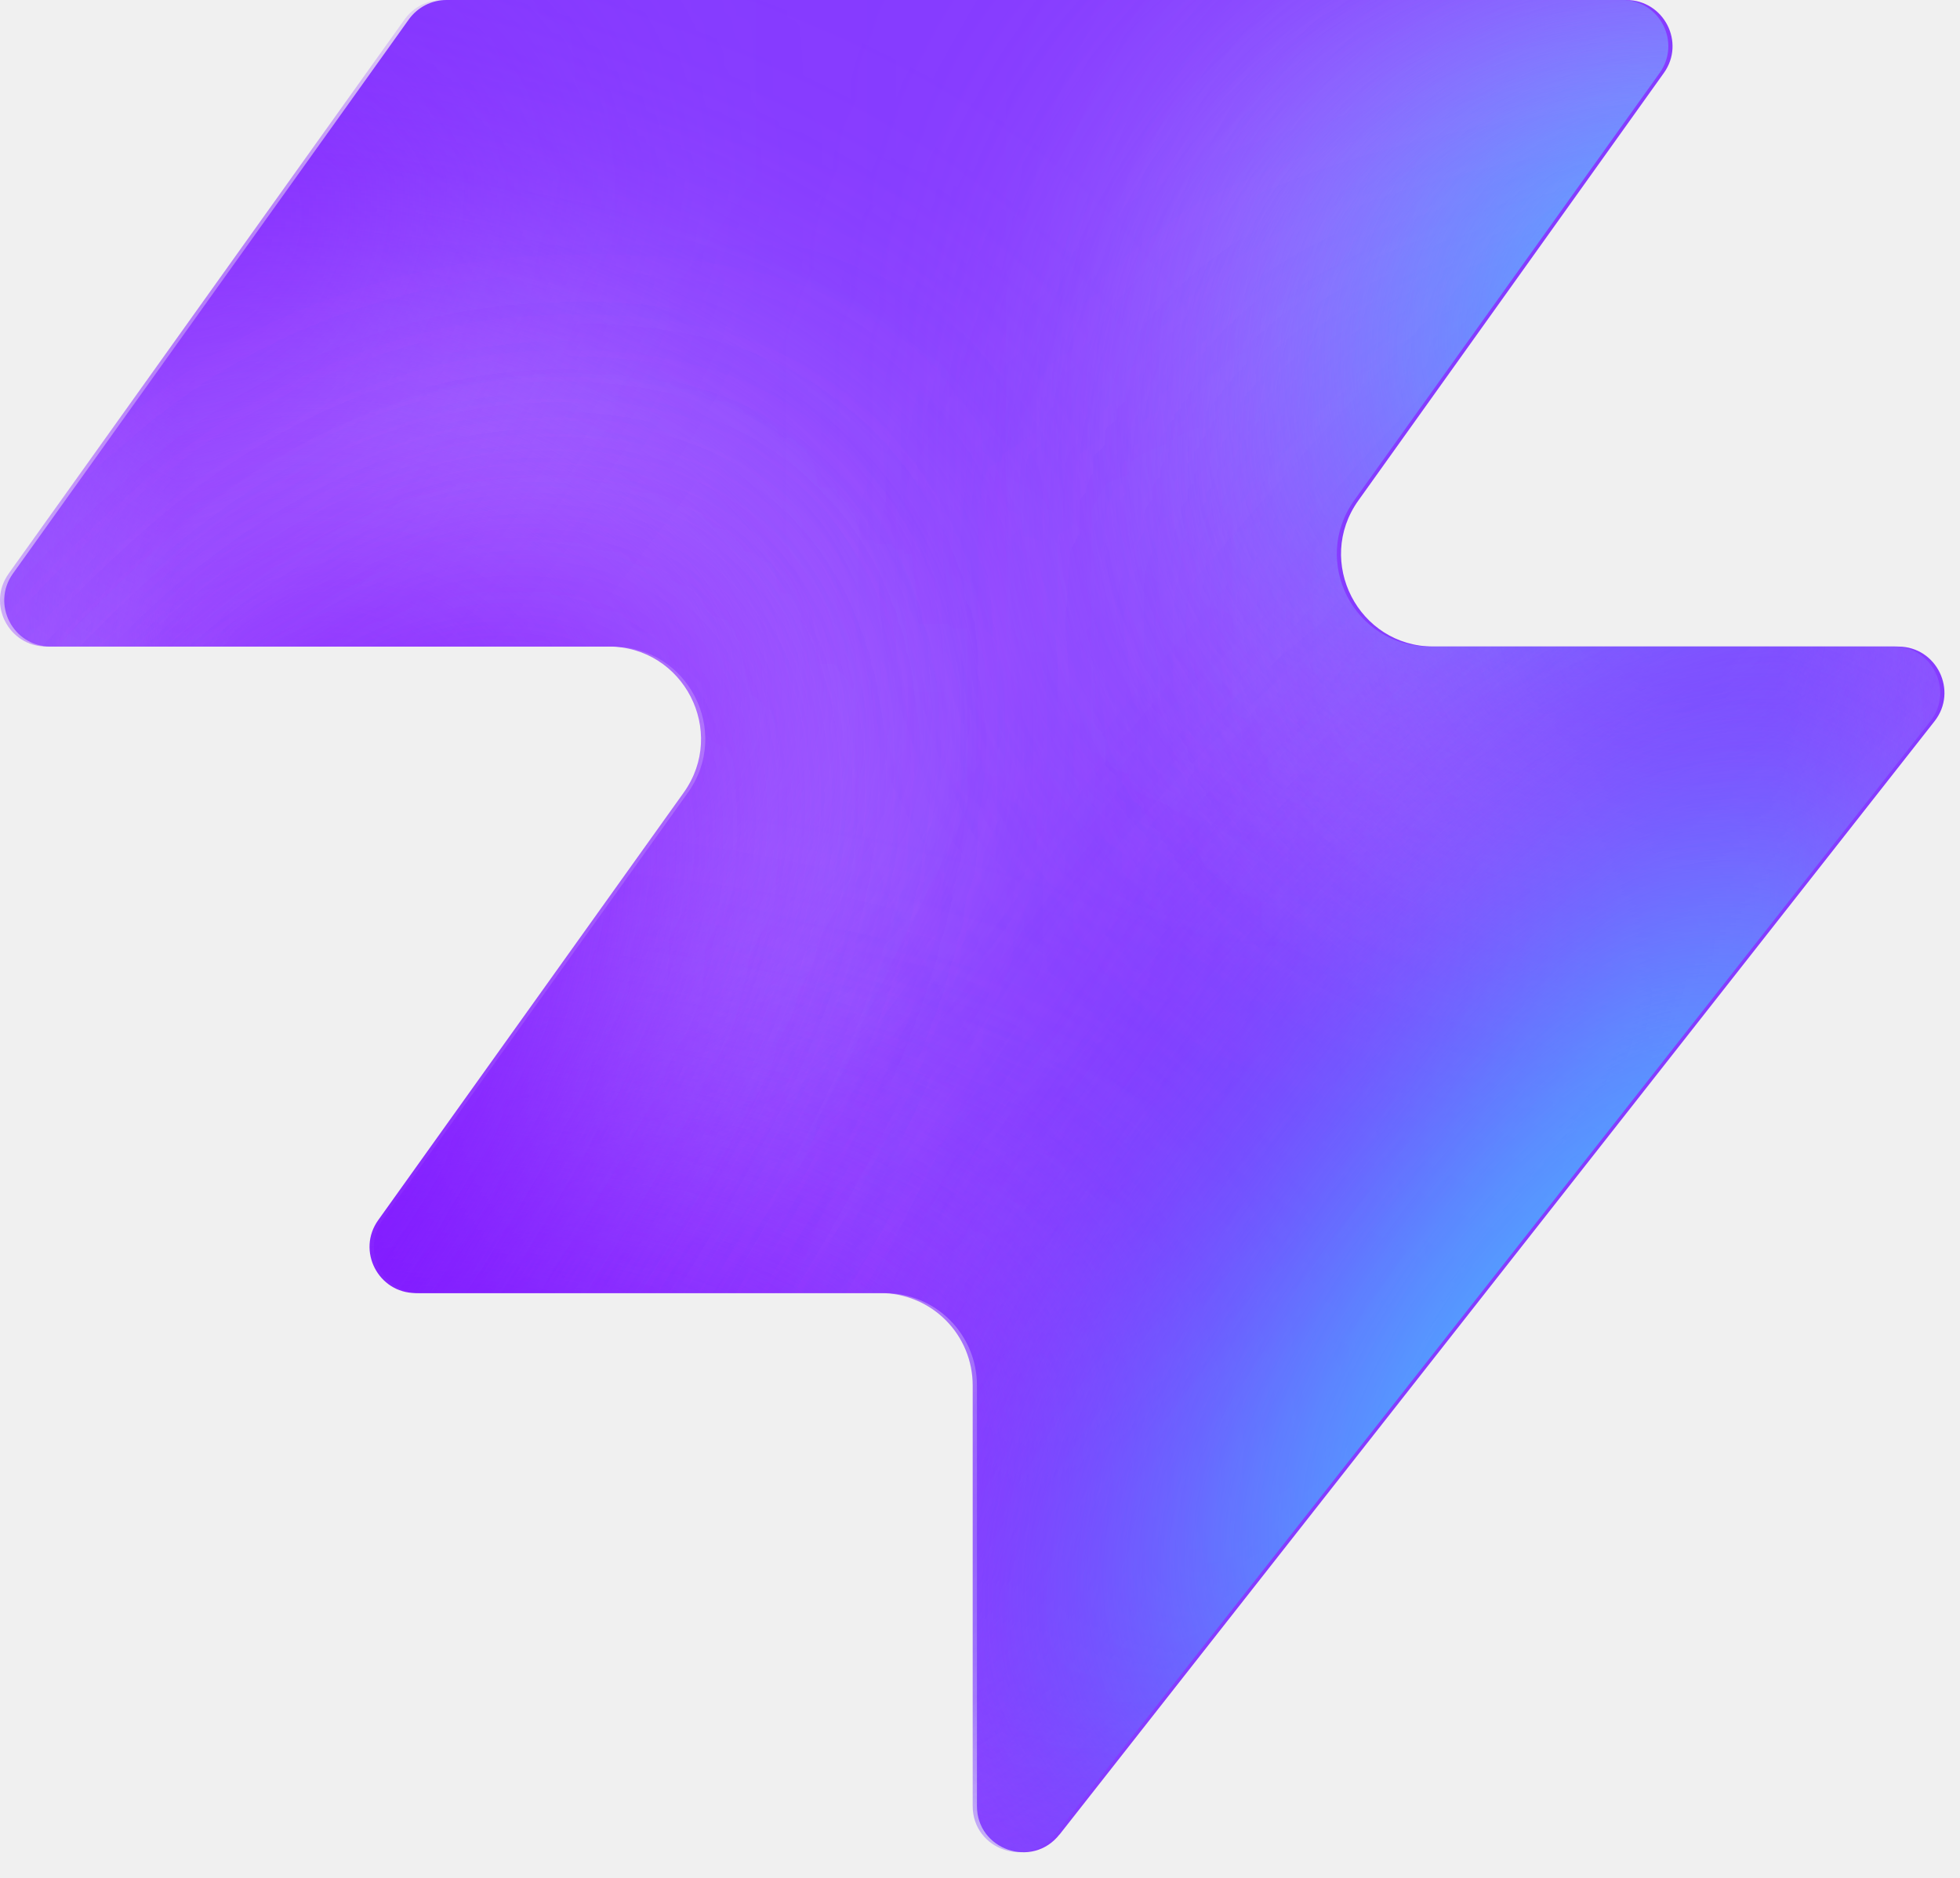
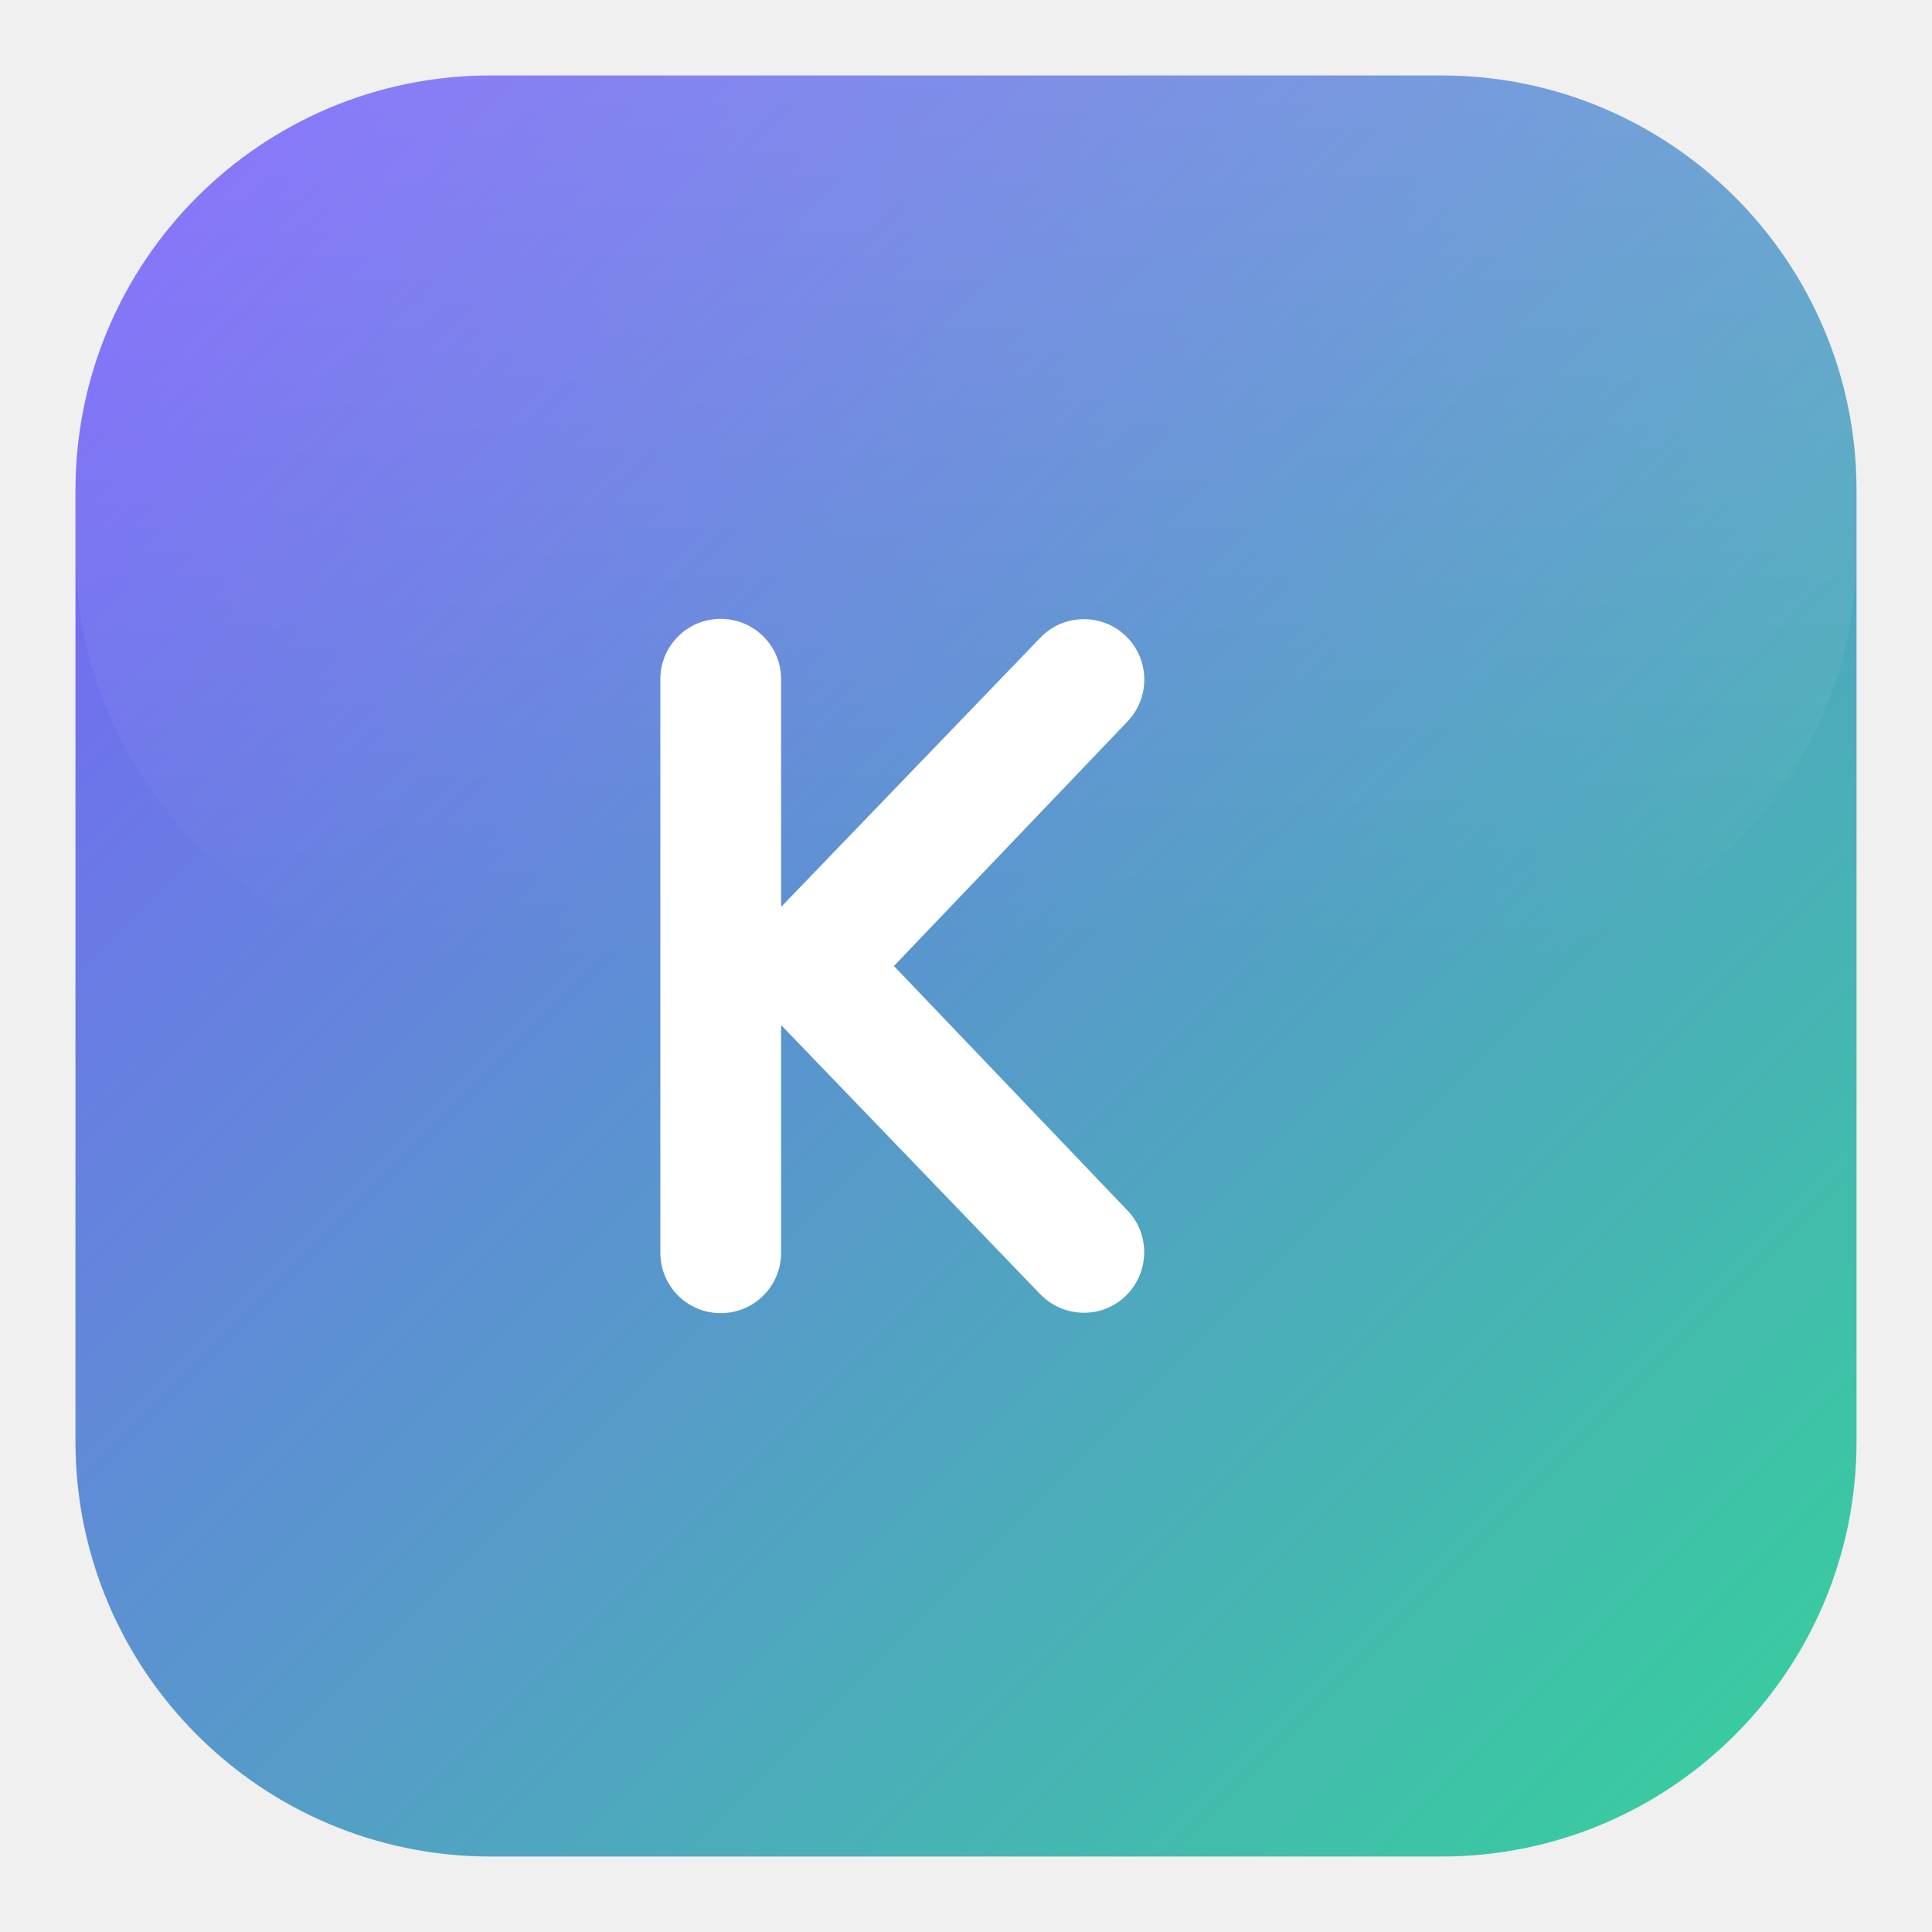
- <svg xmlns="http://www.w3.org/2000/svg" width="48" height="46" fill="none" viewBox="0 0 48 46">
-   <path fill="#863bff" d="M25.946 44.938c-.664.845-2.021.375-2.021-.698V33.937a2.26 2.26 0 0 0-2.262-2.262H10.287c-.92 0-1.456-1.04-.92-1.788l7.48-10.471c1.07-1.497 0-3.578-1.842-3.578H1.237c-.92 0-1.456-1.04-.92-1.788L10.013.474c.214-.297.556-.474.92-.474h28.894c.92 0 1.456 1.04.92 1.788l-7.48 10.471c-1.07 1.498 0 3.579 1.842 3.579h11.377c.943 0 1.473 1.088.89 1.83L25.947 44.94z" style="fill:#863bff;fill:color(display-p3 .525 .23 1);fill-opacity:1" />
-   <mask id="a" width="48" height="46" x="0" y="0" maskUnits="userSpaceOnUse" style="mask-type:alpha">
-     <path fill="#000" d="M25.842 44.938c-.664.844-2.021.375-2.021-.698V33.937a2.26 2.26 0 0 0-2.262-2.262H10.183c-.92 0-1.456-1.04-.92-1.788l7.48-10.471c1.07-1.498 0-3.579-1.842-3.579H1.133c-.92 0-1.456-1.04-.92-1.787L9.91.473c.214-.297.556-.474.92-.474h28.894c.92 0 1.456 1.04.92 1.788l-7.48 10.471c-1.07 1.498 0 3.578 1.842 3.578h11.377c.943 0 1.473 1.088.89 1.832L25.843 44.94z" style="fill:#000;fill-opacity:1" />
-   </mask>
-   <g mask="url(#a)">
-     <g filter="url(#b)">
-       <ellipse cx="5.508" cy="14.704" fill="#ede6ff" rx="5.508" ry="14.704" style="fill:#ede6ff;fill:color(display-p3 .927 .903 1);fill-opacity:1" transform="matrix(.00324 1 1 -.00324 -4.47 31.516)" />
-     </g>
-     <g filter="url(#c)">
-       <ellipse cx="10.399" cy="29.851" fill="#ede6ff" rx="10.399" ry="29.851" style="fill:#ede6ff;fill:color(display-p3 .927 .903 1);fill-opacity:1" transform="matrix(.00324 1 1 -.00324 -39.328 7.883)" />
-     </g>
-     <g filter="url(#d)">
-       <ellipse cx="5.508" cy="30.487" fill="#7e14ff" rx="5.508" ry="30.487" style="fill:#7e14ff;fill:color(display-p3 .492 .077 1);fill-opacity:1" transform="rotate(89.814 -25.913 -14.639)scale(1 -1)" />
-     </g>
-     <g filter="url(#e)">
-       <ellipse cx="5.508" cy="30.599" fill="#7e14ff" rx="5.508" ry="30.599" style="fill:#7e14ff;fill:color(display-p3 .492 .077 1);fill-opacity:1" transform="rotate(89.814 -32.644 -3.334)scale(1 -1)" />
-     </g>
-     <g filter="url(#f)">
-       <ellipse cx="5.508" cy="30.599" fill="#7e14ff" rx="5.508" ry="30.599" style="fill:#7e14ff;fill:color(display-p3 .492 .077 1);fill-opacity:1" transform="matrix(.00324 1 1 -.00324 -34.34 30.47)" />
-     </g>
-     <g filter="url(#g)">
-       <ellipse cx="14.072" cy="22.078" fill="#ede6ff" rx="14.072" ry="22.078" style="fill:#ede6ff;fill:color(display-p3 .927 .903 1);fill-opacity:1" transform="rotate(93.35 24.506 48.493)scale(-1 1)" />
-     </g>
-     <g filter="url(#h)">
-       <ellipse cx="3.47" cy="21.501" fill="#7e14ff" rx="3.47" ry="21.501" style="fill:#7e14ff;fill:color(display-p3 .492 .077 1);fill-opacity:1" transform="rotate(89.009 28.708 47.59)scale(-1 1)" />
-     </g>
-     <g filter="url(#i)">
-       <ellipse cx="3.47" cy="21.501" fill="#7e14ff" rx="3.47" ry="21.501" style="fill:#7e14ff;fill:color(display-p3 .492 .077 1);fill-opacity:1" transform="rotate(89.009 28.708 47.59)scale(-1 1)" />
-     </g>
-     <g filter="url(#j)">
-       <ellipse cx=".387" cy="8.972" fill="#7e14ff" rx="4.407" ry="29.108" style="fill:#7e14ff;fill:color(display-p3 .492 .077 1);fill-opacity:1" transform="rotate(39.51 .387 8.972)" />
-     </g>
-     <g filter="url(#k)">
-       <ellipse cx="47.523" cy="-6.092" fill="#7e14ff" rx="4.407" ry="29.108" style="fill:#7e14ff;fill:color(display-p3 .492 .077 1);fill-opacity:1" transform="rotate(37.892 47.523 -6.092)" />
-     </g>
-     <g filter="url(#l)">
-       <ellipse cx="41.412" cy="6.333" fill="#47bfff" rx="5.971" ry="9.665" style="fill:#47bfff;fill:color(display-p3 .28 .748 1);fill-opacity:1" transform="rotate(37.892 41.412 6.333)" />
-     </g>
-     <g filter="url(#m)">
-       <ellipse cx="-1.879" cy="38.332" fill="#7e14ff" rx="4.407" ry="29.108" style="fill:#7e14ff;fill:color(display-p3 .492 .077 1);fill-opacity:1" transform="rotate(37.892 -1.88 38.332)" />
-     </g>
-     <g filter="url(#n)">
-       <ellipse cx="-1.879" cy="38.332" fill="#7e14ff" rx="4.407" ry="29.108" style="fill:#7e14ff;fill:color(display-p3 .492 .077 1);fill-opacity:1" transform="rotate(37.892 -1.88 38.332)" />
-     </g>
-     <g filter="url(#o)">
-       <ellipse cx="35.651" cy="29.907" fill="#7e14ff" rx="4.407" ry="29.108" style="fill:#7e14ff;fill:color(display-p3 .492 .077 1);fill-opacity:1" transform="rotate(37.892 35.651 29.907)" />
-     </g>
-     <g filter="url(#p)">
-       <ellipse cx="38.418" cy="32.4" fill="#47bfff" rx="5.971" ry="15.297" style="fill:#47bfff;fill:color(display-p3 .28 .748 1);fill-opacity:1" transform="rotate(37.892 38.418 32.4)" />
-     </g>
-   </g>
+ <svg xmlns="http://www.w3.org/2000/svg" viewBox="0 0 1024 1024">
  <defs>
-     <filter id="b" width="60.045" height="41.654" x="-19.77" y="16.149" color-interpolation-filters="sRGB" filterUnits="userSpaceOnUse">
-       <feFlood flood-opacity="0" result="BackgroundImageFix" />
-       <feBlend in="SourceGraphic" in2="BackgroundImageFix" result="shape" />
-       <feGaussianBlur result="effect1_foregroundBlur_2002_17158" stdDeviation="7.659" />
-     </filter>
-     <filter id="c" width="90.34" height="51.437" x="-54.613" y="-7.533" color-interpolation-filters="sRGB" filterUnits="userSpaceOnUse">
-       <feFlood flood-opacity="0" result="BackgroundImageFix" />
-       <feBlend in="SourceGraphic" in2="BackgroundImageFix" result="shape" />
-       <feGaussianBlur result="effect1_foregroundBlur_2002_17158" stdDeviation="7.659" />
-     </filter>
-     <filter id="d" width="79.355" height="29.4" x="-49.64" y="2.03" color-interpolation-filters="sRGB" filterUnits="userSpaceOnUse">
-       <feFlood flood-opacity="0" result="BackgroundImageFix" />
-       <feBlend in="SourceGraphic" in2="BackgroundImageFix" result="shape" />
-       <feGaussianBlur result="effect1_foregroundBlur_2002_17158" stdDeviation="4.596" />
-     </filter>
-     <filter id="e" width="79.579" height="29.4" x="-45.045" y="20.029" color-interpolation-filters="sRGB" filterUnits="userSpaceOnUse">
-       <feFlood flood-opacity="0" result="BackgroundImageFix" />
-       <feBlend in="SourceGraphic" in2="BackgroundImageFix" result="shape" />
-       <feGaussianBlur result="effect1_foregroundBlur_2002_17158" stdDeviation="4.596" />
-     </filter>
-     <filter id="f" width="79.579" height="29.4" x="-43.513" y="21.178" color-interpolation-filters="sRGB" filterUnits="userSpaceOnUse">
-       <feFlood flood-opacity="0" result="BackgroundImageFix" />
-       <feBlend in="SourceGraphic" in2="BackgroundImageFix" result="shape" />
-       <feGaussianBlur result="effect1_foregroundBlur_2002_17158" stdDeviation="4.596" />
-     </filter>
-     <filter id="g" width="74.749" height="58.852" x="15.756" y="-17.901" color-interpolation-filters="sRGB" filterUnits="userSpaceOnUse">
-       <feFlood flood-opacity="0" result="BackgroundImageFix" />
-       <feBlend in="SourceGraphic" in2="BackgroundImageFix" result="shape" />
-       <feGaussianBlur result="effect1_foregroundBlur_2002_17158" stdDeviation="7.659" />
-     </filter>
-     <filter id="h" width="61.377" height="25.362" x="23.548" y="2.284" color-interpolation-filters="sRGB" filterUnits="userSpaceOnUse">
-       <feFlood flood-opacity="0" result="BackgroundImageFix" />
-       <feBlend in="SourceGraphic" in2="BackgroundImageFix" result="shape" />
-       <feGaussianBlur result="effect1_foregroundBlur_2002_17158" stdDeviation="4.596" />
-     </filter>
-     <filter id="i" width="61.377" height="25.362" x="23.548" y="2.284" color-interpolation-filters="sRGB" filterUnits="userSpaceOnUse">
-       <feFlood flood-opacity="0" result="BackgroundImageFix" />
-       <feBlend in="SourceGraphic" in2="BackgroundImageFix" result="shape" />
-       <feGaussianBlur result="effect1_foregroundBlur_2002_17158" stdDeviation="4.596" />
-     </filter>
-     <filter id="j" width="56.045" height="63.649" x="-27.636" y="-22.853" color-interpolation-filters="sRGB" filterUnits="userSpaceOnUse">
-       <feFlood flood-opacity="0" result="BackgroundImageFix" />
-       <feBlend in="SourceGraphic" in2="BackgroundImageFix" result="shape" />
-       <feGaussianBlur result="effect1_foregroundBlur_2002_17158" stdDeviation="4.596" />
-     </filter>
-     <filter id="k" width="54.814" height="64.646" x="20.116" y="-38.415" color-interpolation-filters="sRGB" filterUnits="userSpaceOnUse">
-       <feFlood flood-opacity="0" result="BackgroundImageFix" />
-       <feBlend in="SourceGraphic" in2="BackgroundImageFix" result="shape" />
-       <feGaussianBlur result="effect1_foregroundBlur_2002_17158" stdDeviation="4.596" />
-     </filter>
-     <filter id="l" width="33.541" height="35.313" x="24.641" y="-11.323" color-interpolation-filters="sRGB" filterUnits="userSpaceOnUse">
-       <feFlood flood-opacity="0" result="BackgroundImageFix" />
-       <feBlend in="SourceGraphic" in2="BackgroundImageFix" result="shape" />
-       <feGaussianBlur result="effect1_foregroundBlur_2002_17158" stdDeviation="4.596" />
-     </filter>
-     <filter id="m" width="54.814" height="64.646" x="-29.286" y="6.009" color-interpolation-filters="sRGB" filterUnits="userSpaceOnUse">
-       <feFlood flood-opacity="0" result="BackgroundImageFix" />
-       <feBlend in="SourceGraphic" in2="BackgroundImageFix" result="shape" />
-       <feGaussianBlur result="effect1_foregroundBlur_2002_17158" stdDeviation="4.596" />
-     </filter>
-     <filter id="n" width="54.814" height="64.646" x="-29.286" y="6.009" color-interpolation-filters="sRGB" filterUnits="userSpaceOnUse">
-       <feFlood flood-opacity="0" result="BackgroundImageFix" />
-       <feBlend in="SourceGraphic" in2="BackgroundImageFix" result="shape" />
-       <feGaussianBlur result="effect1_foregroundBlur_2002_17158" stdDeviation="4.596" />
-     </filter>
-     <filter id="o" width="54.814" height="64.646" x="8.244" y="-2.416" color-interpolation-filters="sRGB" filterUnits="userSpaceOnUse">
-       <feFlood flood-opacity="0" result="BackgroundImageFix" />
-       <feBlend in="SourceGraphic" in2="BackgroundImageFix" result="shape" />
-       <feGaussianBlur result="effect1_foregroundBlur_2002_17158" stdDeviation="4.596" />
-     </filter>
-     <filter id="p" width="39.409" height="43.623" x="18.713" y="10.588" color-interpolation-filters="sRGB" filterUnits="userSpaceOnUse">
-       <feFlood flood-opacity="0" result="BackgroundImageFix" />
-       <feBlend in="SourceGraphic" in2="BackgroundImageFix" result="shape" />
-       <feGaussianBlur result="effect1_foregroundBlur_2002_17158" stdDeviation="4.596" />
-     </filter>
+     <linearGradient id="g" x1="0%" y1="0%" x2="100%" y2="100%">
+       <stop offset="0%" stop-color="#7c5cff" />
+       <stop offset="100%" stop-color="#34d399" />
+     </linearGradient>
+     <linearGradient id="hl" x1="0%" y1="0%" x2="0%" y2="100%">
+       <stop offset="0%" stop-color="#ffffff" stop-opacity="0.14" />
+       <stop offset="100%" stop-color="#ffffff" stop-opacity="0" />
+     </linearGradient>
  </defs>
+   <rect x="40" y="40" width="944" height="944" rx="220" fill="url(#g)" />
+   <rect x="40" y="40" width="944" height="472" rx="220" fill="url(#hl)" />
+   <path d="M382 328c17.7 0 32 14.3 32 32v120.7l137.4-142.7c12.3-12.8 32.6-13.1 45.3-.9s13.1 32.6.9 45.3L473.8 512l123.8 129.6c12.2 12.7 11.7 33-1 45.3s-33 11.7-45.3-1L414 543.3V664c0 17.7-14.3 32-32 32s-32-14.3-32-32V360c0-17.7 14.3-32 32-32z" fill="#ffffff" />
</svg>
